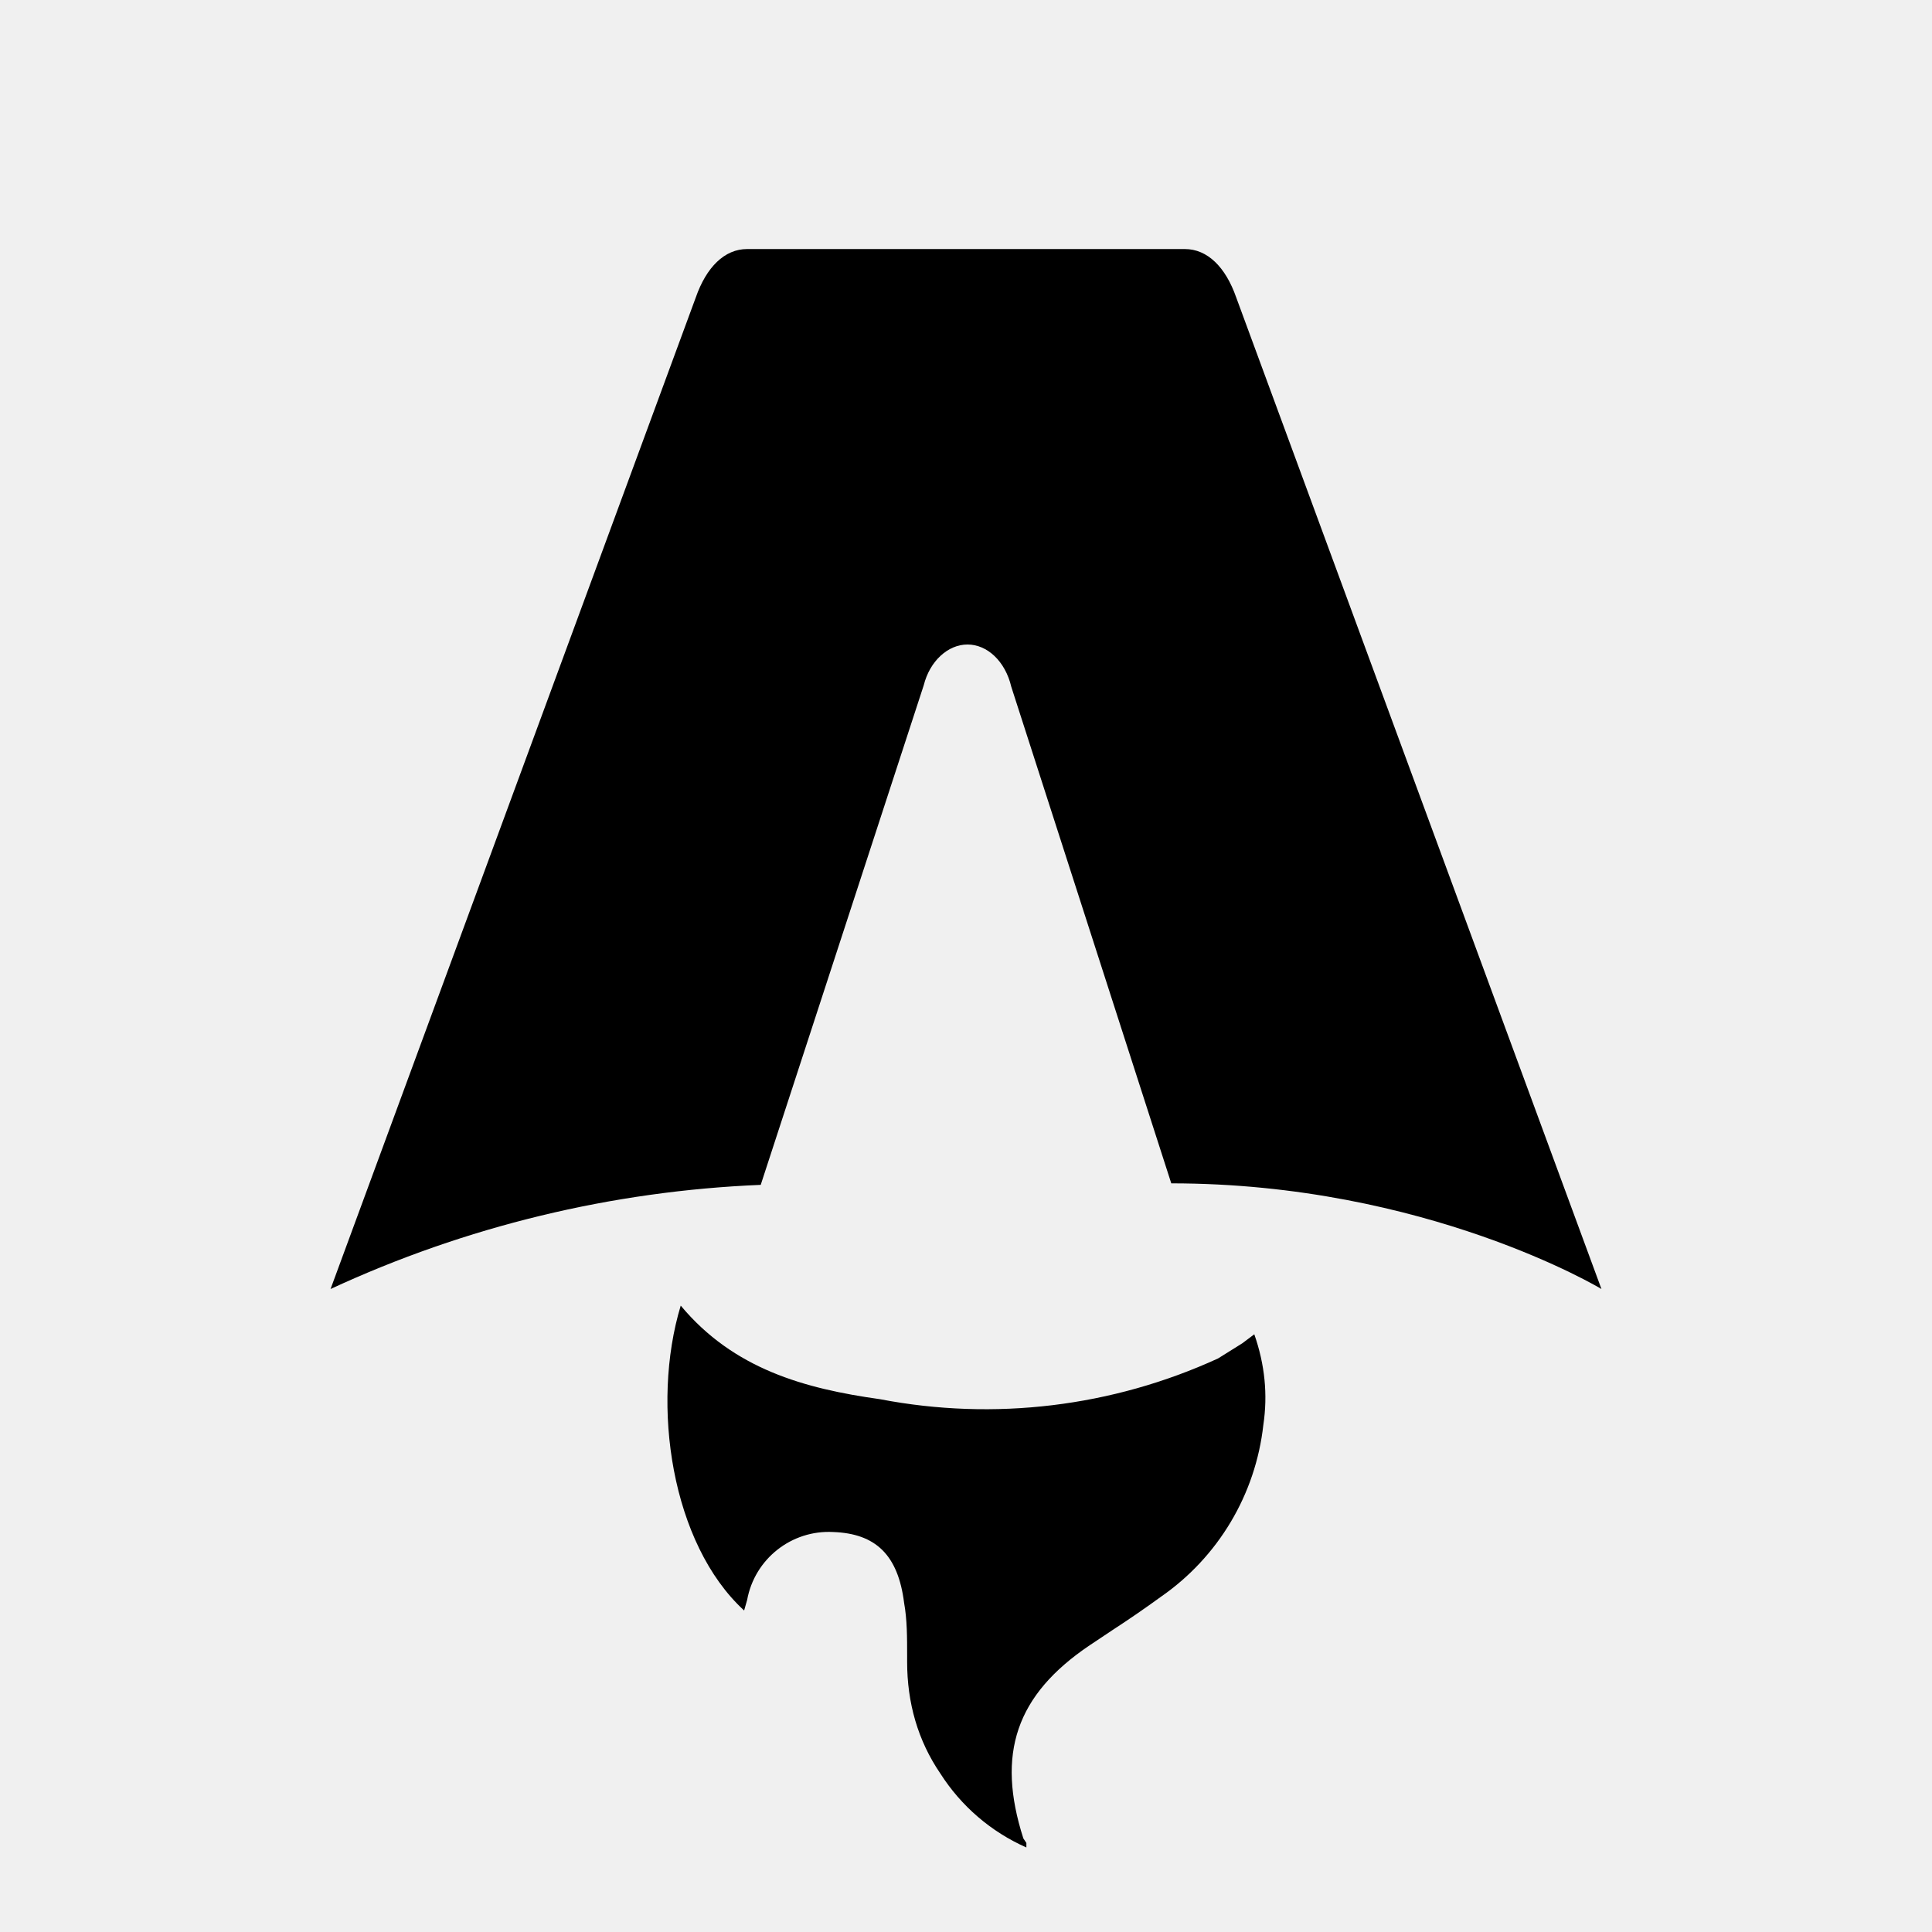
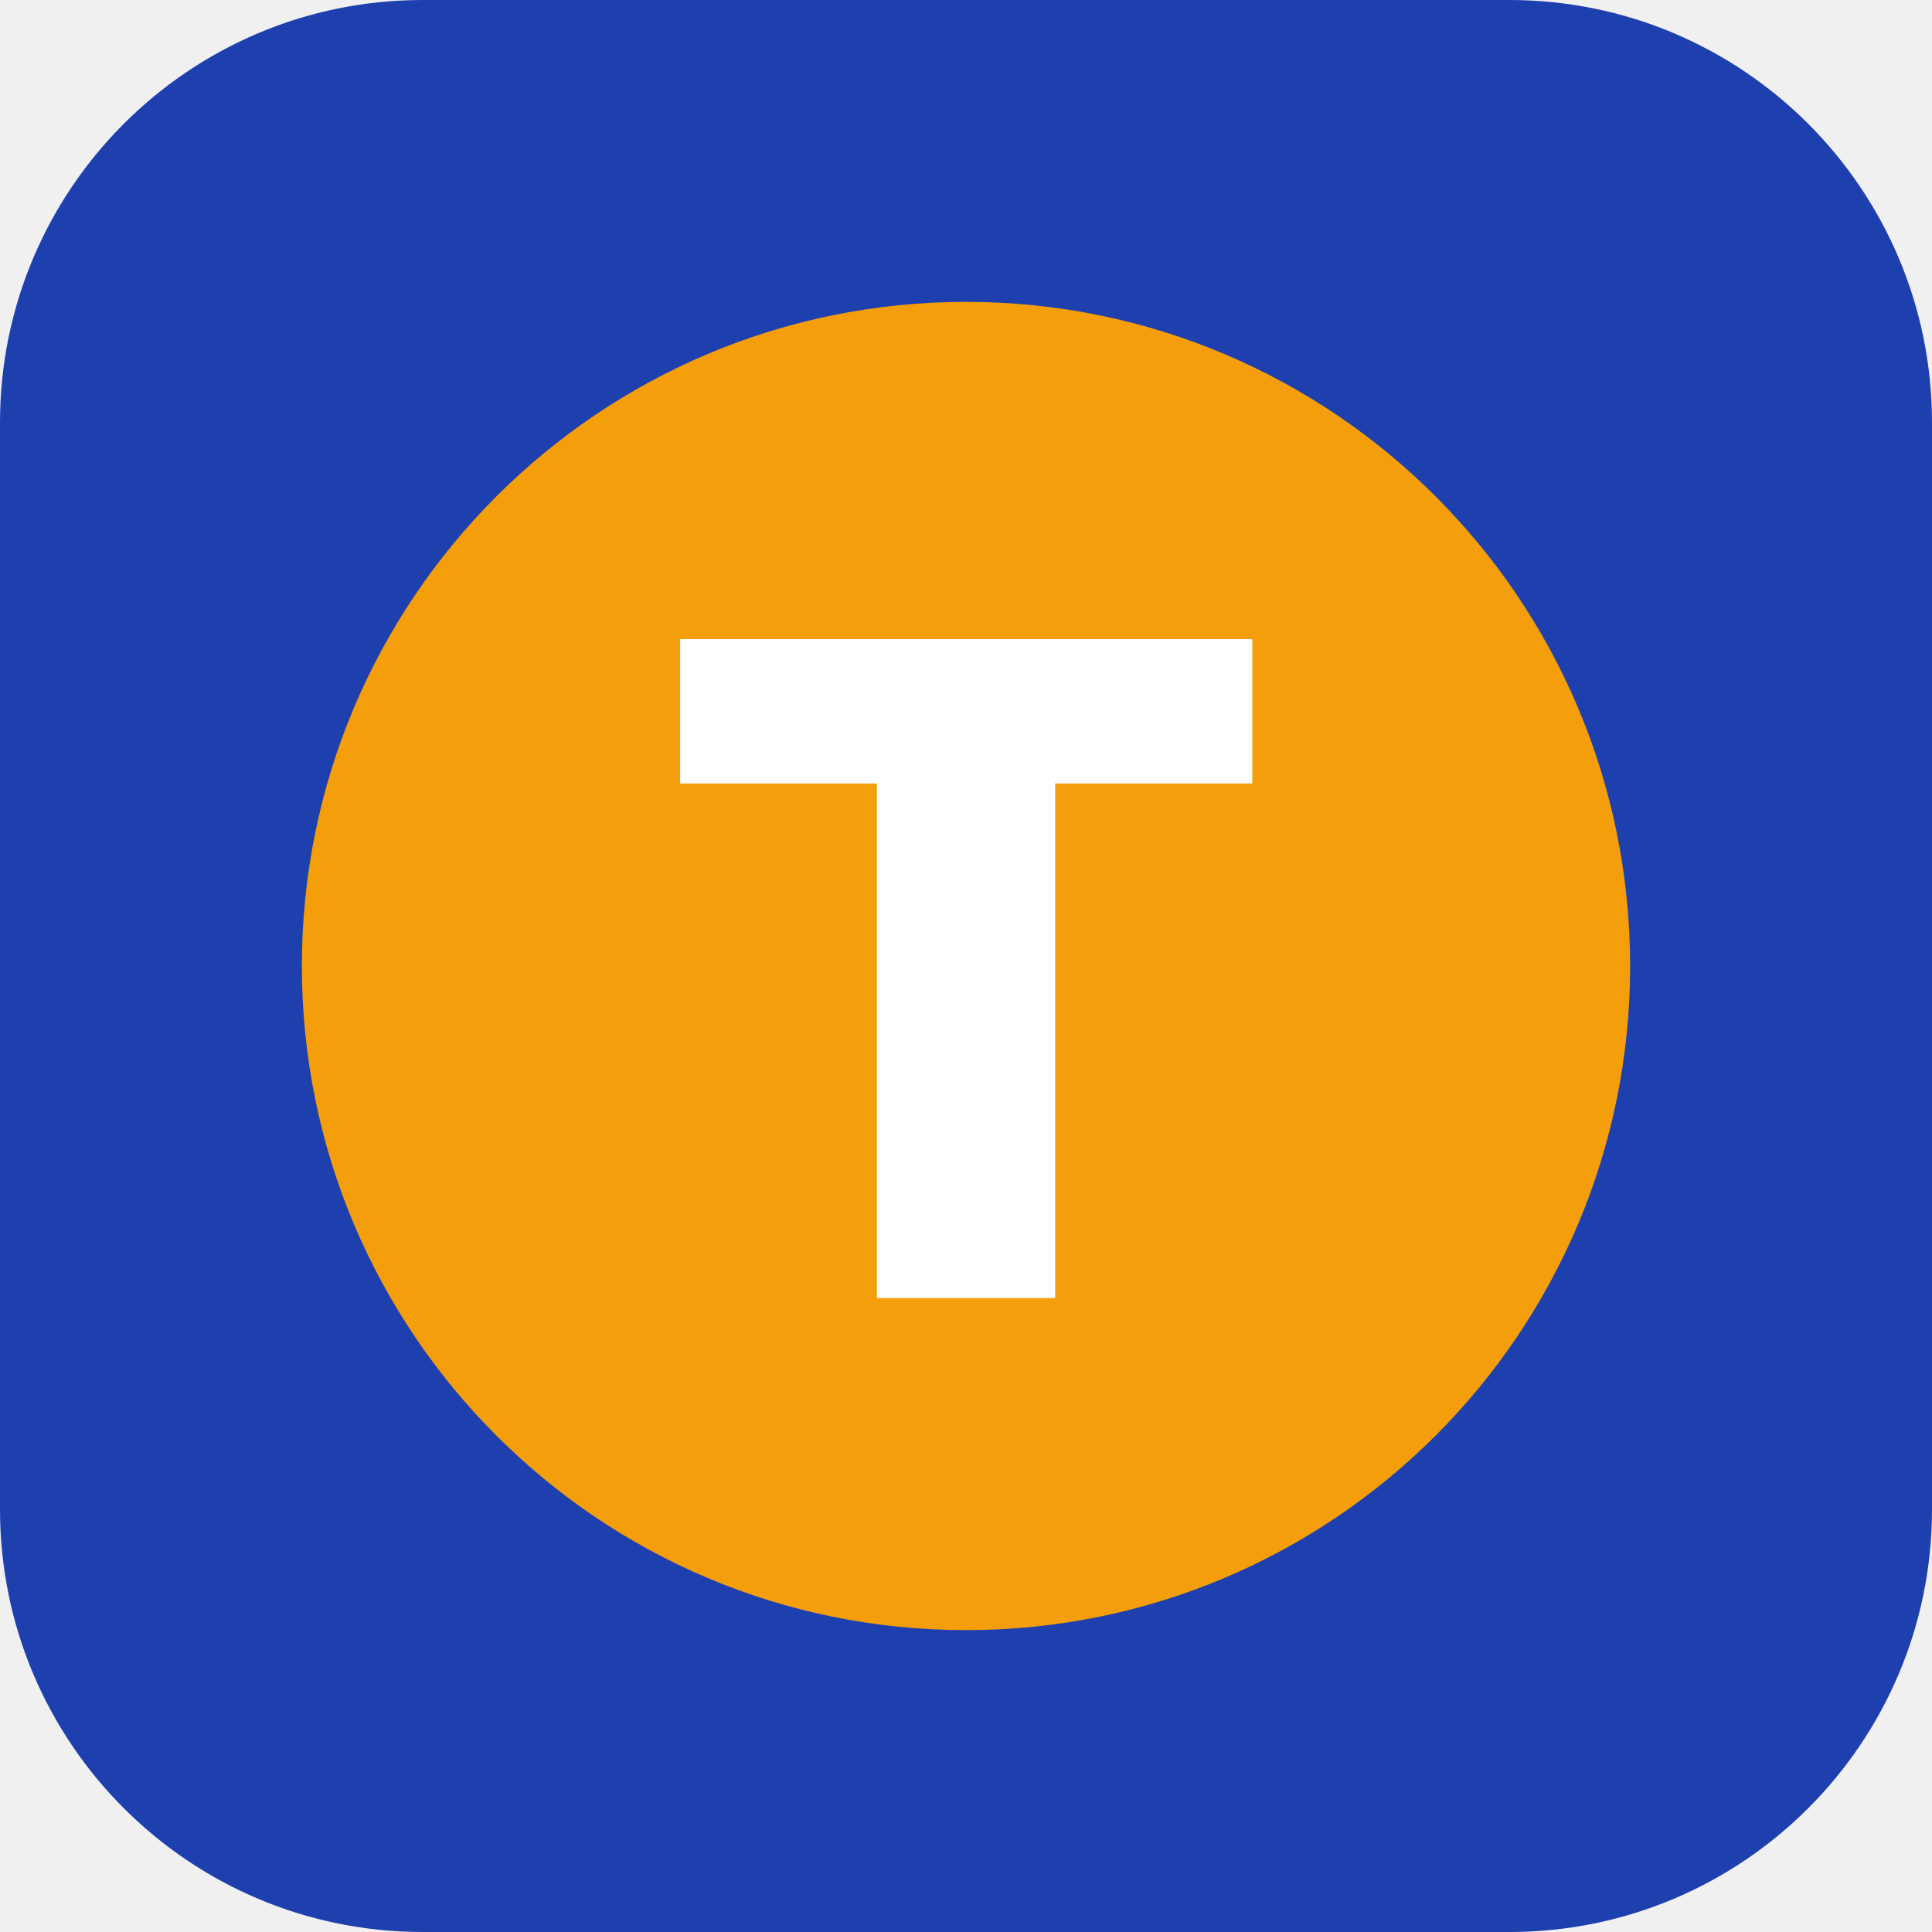
- <svg xmlns="http://www.w3.org/2000/svg" fill="none" viewBox="0 0 128 128">
-   <path d="M50.4 78.5a75.1 75.1 0 0 0-28.5 6.9l24.2-65.7c.7-2 1.9-3.2 3.4-3.2h29c1.5 0 2.7 1.2 3.4 3.2l24.2 65.7s-11.6-7-28.5-7L67 45.5c-.4-1.7-1.6-2.8-2.9-2.8-1.3 0-2.5 1.1-2.9 2.7L50.4 78.5Zm-1.1 28.2Zm-4.2-20.2c-2 6.6-.6 15.8 4.2 20.2a17.5 17.5 0 0 1 .2-.7 5.5 5.5 0 0 1 5.7-4.5c2.8.1 4.3 1.5 4.7 4.7.2 1.1.2 2.3.2 3.5v.4c0 2.7.7 5.2 2.2 7.4a13 13 0 0 0 5.7 4.9v-.3l-.2-.3c-1.8-5.6-.5-9.5 4.4-12.8l1.5-1a73 73 0 0 0 3.2-2.2 16 16 0 0 0 6.8-11.4c.3-2 .1-4-.6-6l-.8.6-1.6 1a37 37 0 0 1-22.4 2.7c-5-.7-9.7-2-13.2-6.2Z" />
-   <style>
-         path { fill: #000; }
-         @media (prefers-color-scheme: dark) {
-             path { fill: #FFF; }
-         }
-     </style>
+ <svg xmlns="http://www.w3.org/2000/svg" viewBox="0 0 64 64">
+   <rect width="64" height="64" rx="14" fill="#1E40AF" />
+   <circle cx="32" cy="32" r="22" fill="#F59E0B" />
+   <text x="32" y="43" font-family="'Inter','Arial',sans-serif" font-size="30" font-weight="900" text-anchor="middle" fill="#FFFFFF">T</text>
</svg>
